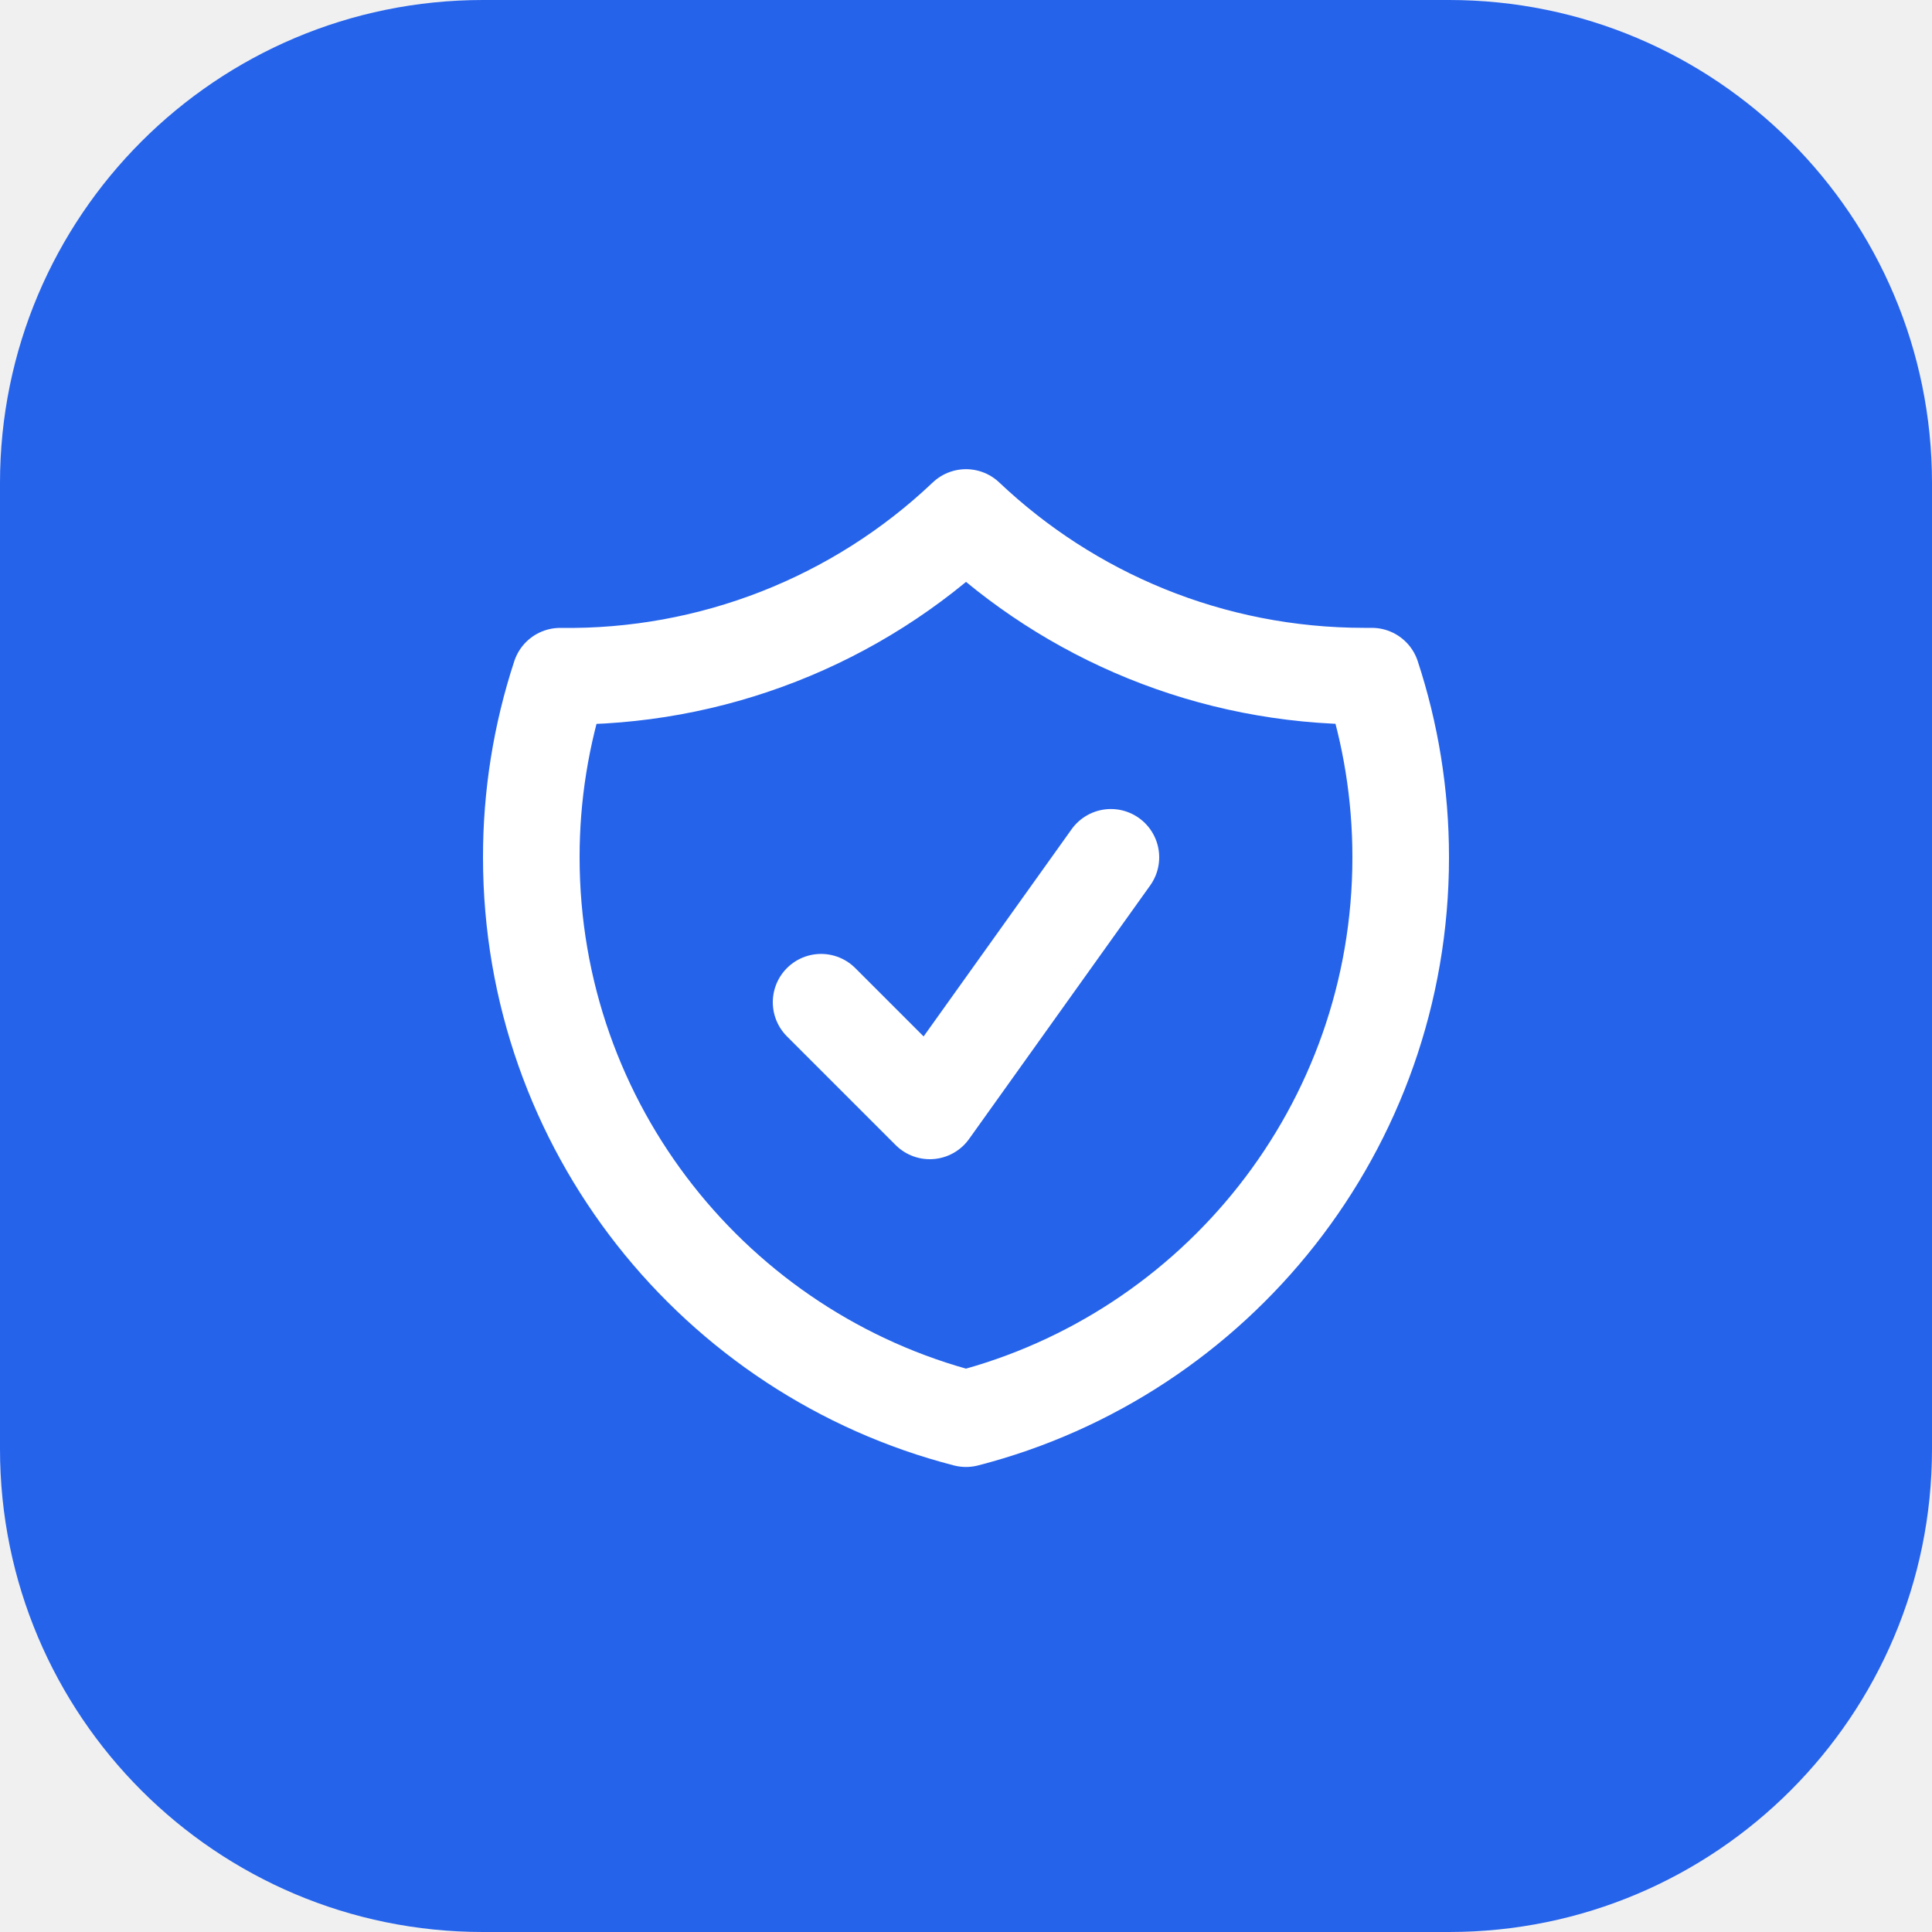
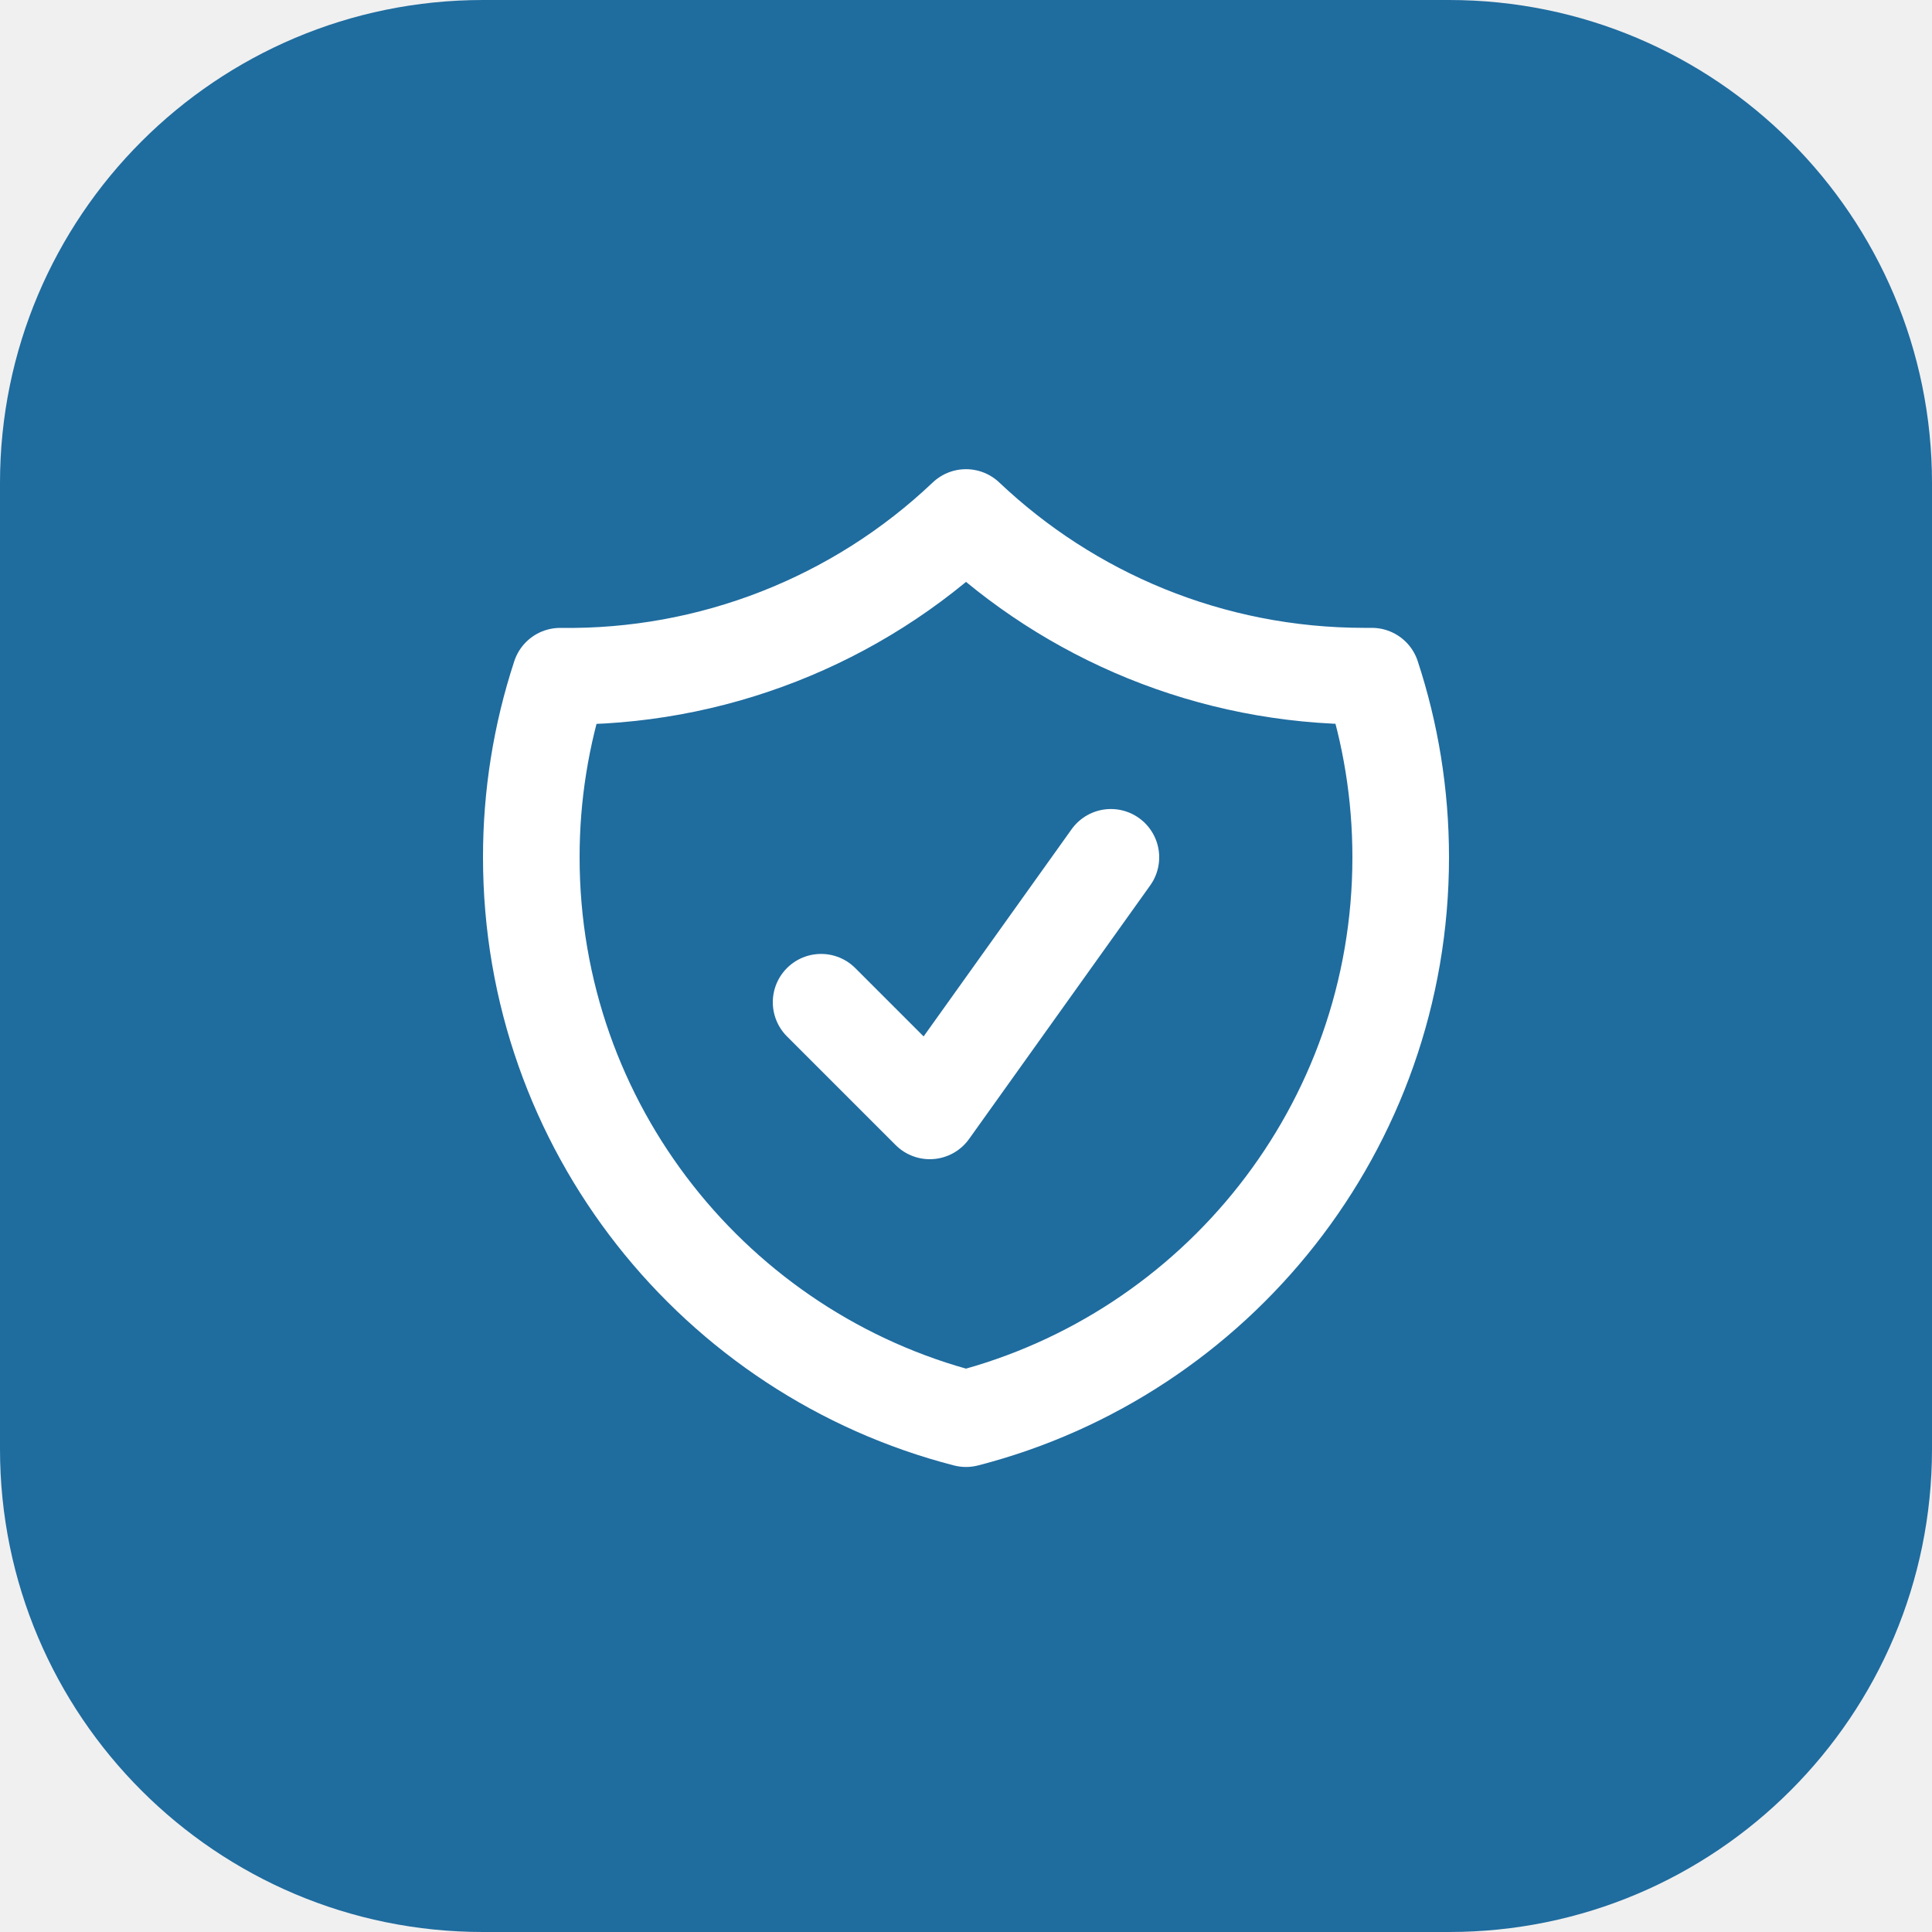
<svg xmlns="http://www.w3.org/2000/svg" viewBox="0 0 40 40" fill="none">
-   <rect width="40" height="40" rx="10" fill="#2563eb" />
+   <rect width="40" height="40" rx="10" fill="#1F6C9F" />
  <g transform="translate(8,8)">
    <path d="M9 12.75 11.25 15 15 9.75m-3-7.036A11.959 11.959 0 0 1 3.598 6 11.99 11.99 0 0 0 3 9.749c0 5.592 3.824 10.29 9 11.623 5.176-1.332 9-6.03 9-11.622 0-1.31-.21-2.571-.598-3.751h-.152c-3.196 0-6.1-1.248-8.25-3.285Z" stroke="white" stroke-width="2" stroke-linecap="round" stroke-linejoin="round" />
  </g>
</svg>
